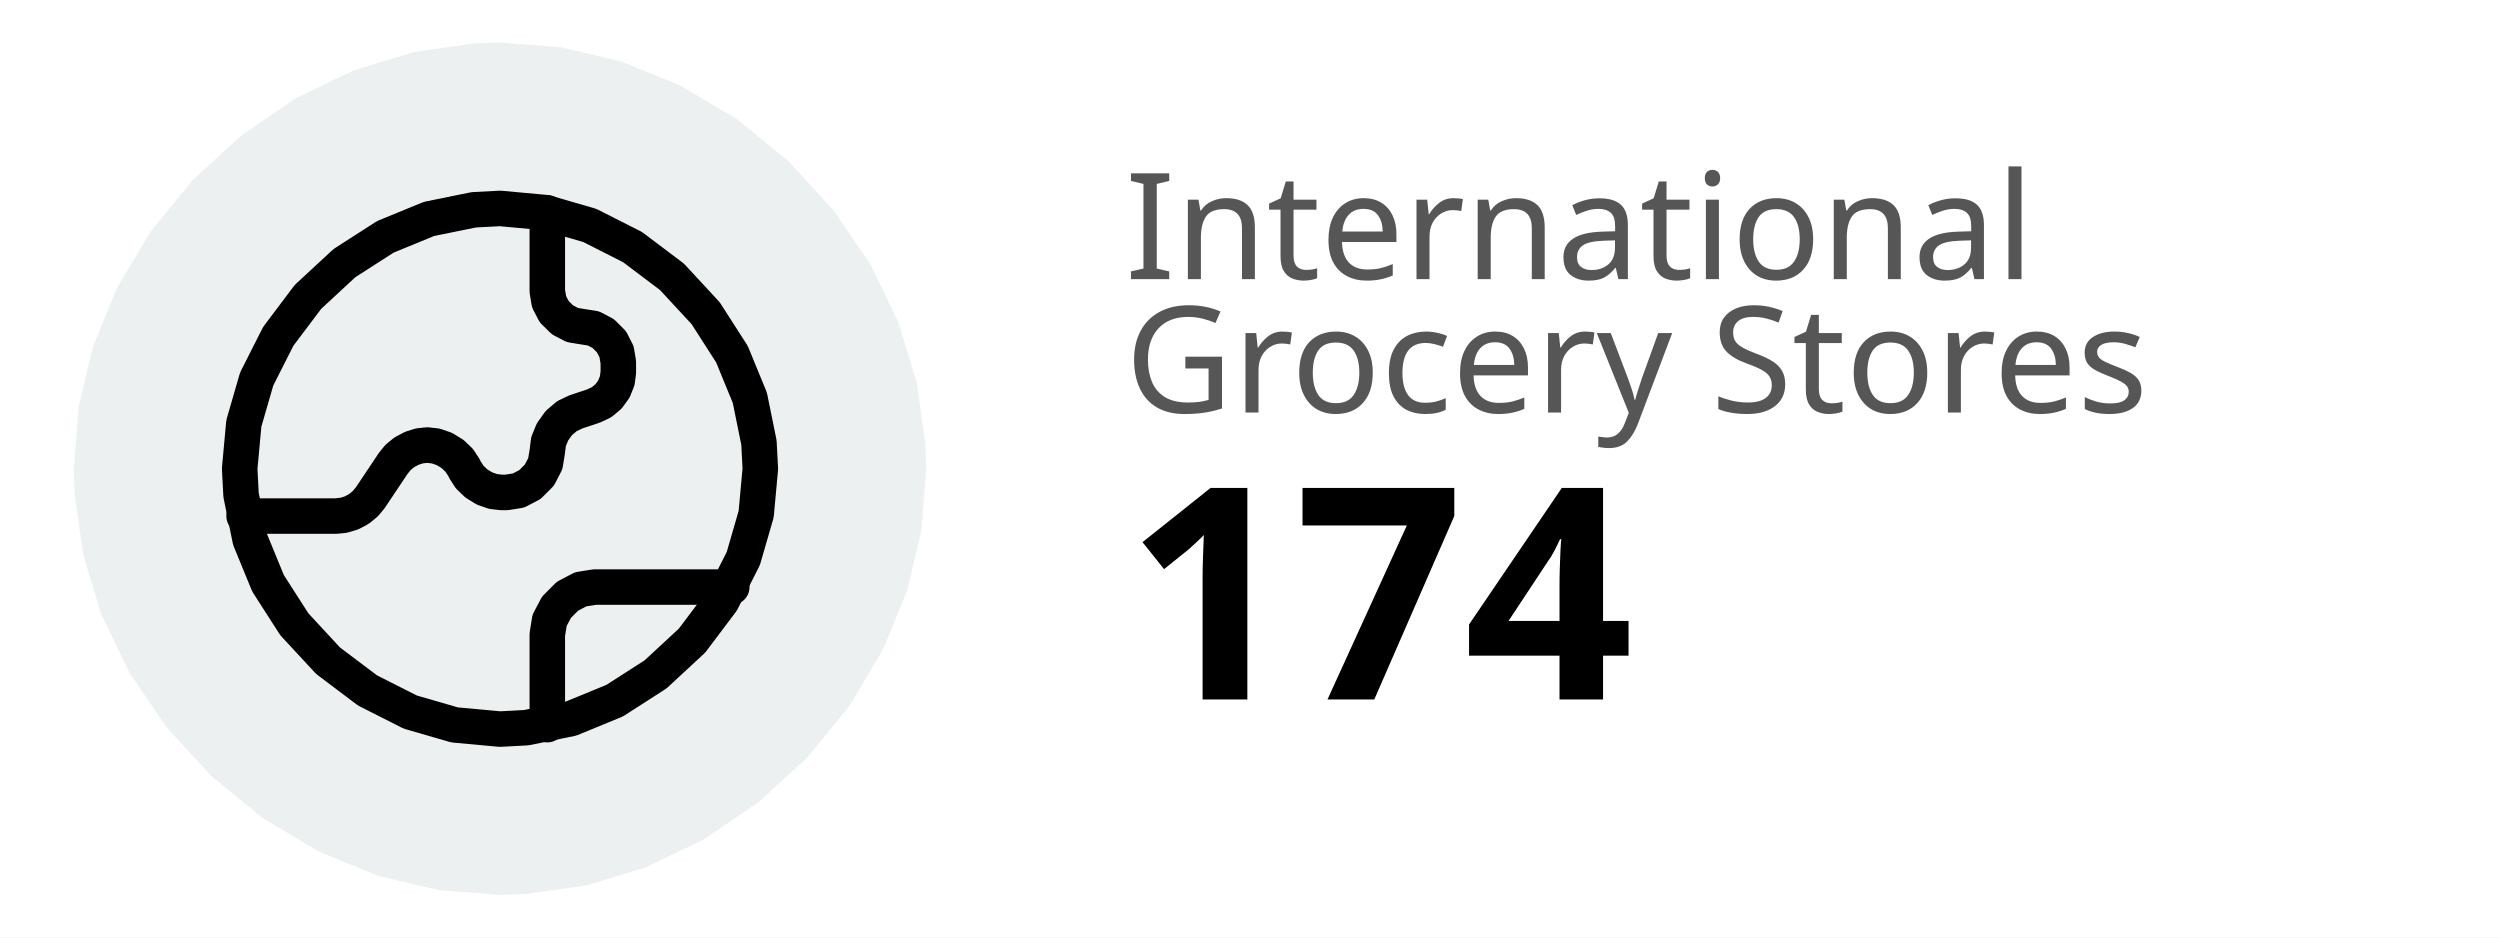
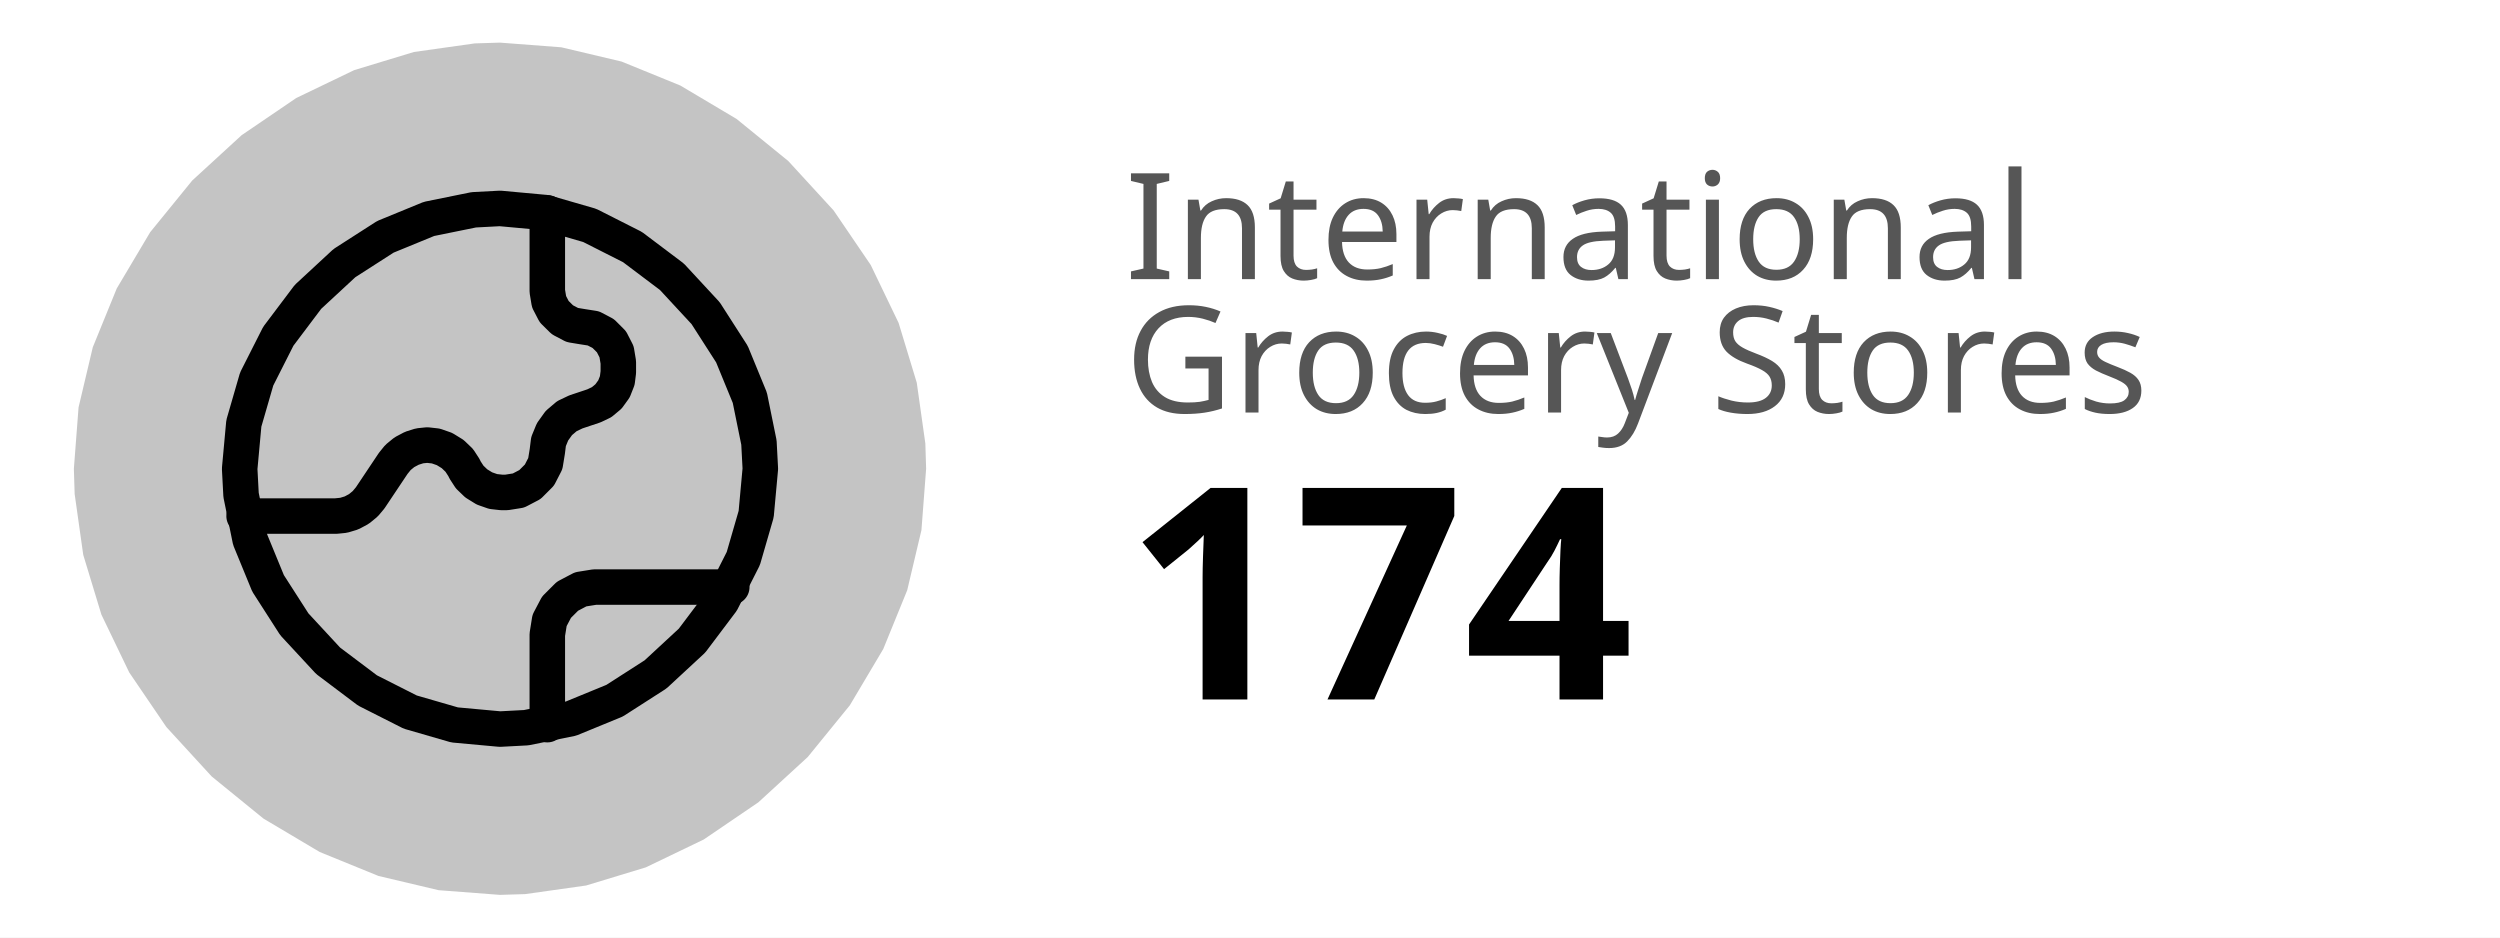
<svg xmlns="http://www.w3.org/2000/svg" class="svglite" width="288.00pt" height="108.00pt" viewBox="0 0 288.00 108.00">
  <defs>
    <style type="text/css">
    .svglite line, .svglite polyline, .svglite polygon, .svglite path, .svglite rect, .svglite circle {
      fill: none;
      stroke: #000000;
      stroke-linecap: round;
      stroke-linejoin: round;
      stroke-miterlimit: 10.00;
    }
  </style>
  </defs>
  <rect width="100%" height="100%" style="stroke: none; fill: #FFFFFF;" />
  <defs>
    <clipPath id="cpMC4wMHwyODguMDB8MC4wMHwxMDguMDA=">
      <rect x="0.00" y="0.00" width="288.00" height="108.00" />
    </clipPath>
  </defs>
  <g clip-path="url(#cpMC4wMHwyODguMDB8MC4wMHwxMDguMDA=)">
    <text x="129.60" y="32.16" style="font-size: 17.07px; fill: #565656; font-family: Oswald;" textLength="79.49px" lengthAdjust="spacingAndGlyphs">International</text>
    <text x="129.60" y="47.52" style="font-size: 17.07px; fill: #565656; font-family: Oswald;" textLength="91.76px" lengthAdjust="spacingAndGlyphs">Grocery Stores</text>
    <text x="129.60" y="80.58" style="font-size: 34.14px; font-weight: bold; font-family: Oswald;" textLength="46.17px" lengthAdjust="spacingAndGlyphs">174</text>
  </g>
  <defs>
    <clipPath id="cpMy42MHwxMTEuNjB8MC4wMHwxMDguMDA=">
      <rect x="3.60" y="0.00" width="108.00" height="108.00" />
    </clipPath>
  </defs>
  <g clip-path="url(#cpMy42MHwxMTEuNjB8MC4wMHwxMDguMDA=)">
-     <polygon points="106.69,54.00 106.69,54.00 106.15,61.07 104.51,68.00 101.75,74.77 97.90,81.25 93.05,87.21 87.36,92.43 81.07,96.71 74.40,99.92 67.52,102.01 60.51,103.00 57.60,103.09 57.60,103.09 50.53,102.55 43.60,100.91 36.83,98.15 30.35,94.30 24.39,89.45 19.17,83.76 14.89,77.47 11.68,70.80 9.59,63.92 8.60,56.91 8.51,54.00 8.51,54.00 9.05,46.93 10.69,40.00 13.45,33.23 17.30,26.75 22.15,20.79 27.84,15.57 34.13,11.29 40.80,8.08 47.68,5.99 54.69,5.00 57.60,4.91 57.60,4.91 64.67,5.45 71.60,7.09 78.37,9.85 84.85,13.70 90.81,18.55 96.03,24.24 100.31,30.53 103.52,37.20 105.61,44.08 106.60,51.09 106.69,54.00 " style="stroke-width: 0.75; stroke: none; fill: #ECF0F1;" />
+     <polygon points="106.69,54.00 106.69,54.00 106.15,61.07 104.51,68.00 101.75,74.77 97.90,81.25 93.05,87.21 87.36,92.43 81.07,96.71 74.40,99.92 67.52,102.01 60.51,103.00 57.60,103.09 57.60,103.09 50.53,102.55 43.60,100.91 36.83,98.15 30.35,94.30 24.39,89.45 19.17,83.76 14.89,77.47 11.68,70.80 9.59,63.92 8.60,56.91 8.51,54.00 8.51,54.00 9.05,46.93 10.69,40.00 13.45,33.23 17.30,26.75 22.15,20.79 27.84,15.57 34.13,11.29 40.80,8.08 47.68,5.99 54.69,5.00 57.60,4.91 57.60,4.91 64.67,5.45 71.60,7.09 78.37,9.85 84.85,13.70 90.81,18.55 96.03,24.24 100.31,30.53 103.52,37.20 105.61,44.08 106.60,51.09 106.69,54.00 " style="stroke-width: 0.75; stroke: none; fill: #C4C4C4;" />
    <polyline points="106.69,54.00 106.69,54.00 106.15,61.07 104.51,68.00 101.75,74.77 97.90,81.25 93.05,87.21 87.36,92.43 81.07,96.71 74.40,99.92 67.52,102.01 60.51,103.00 57.60,103.09 57.60,103.09 50.53,102.55 43.60,100.91 36.83,98.15 30.35,94.30 24.39,89.45 19.17,83.76 14.89,77.47 11.68,70.80 9.59,63.92 8.60,56.91 8.51,54.00 8.51,54.00 9.05,46.93 10.69,40.00 13.45,33.23 17.30,26.75 22.15,20.79 27.84,15.57 34.13,11.29 40.80,8.08 47.68,5.99 54.69,5.00 57.60,4.91 57.60,4.91 64.67,5.45 71.60,7.09 78.37,9.85 84.85,13.70 90.81,18.55 96.03,24.24 100.31,30.53 103.52,37.20 105.61,44.08 106.60,51.09 106.69,54.00 106.69,54.00 " style="stroke-width: 0.75; stroke: none;" />
    <polyline points="84.30,67.63 68.51,67.63 68.51,67.63 66.89,67.89 65.37,68.69 64.11,69.95 63.31,71.47 63.05,73.10 63.05,83.48 84.30,67.63 " style="stroke-width: 4.09; stroke: none;" />
    <polyline points="84.30,67.63 68.51,67.63 68.51,67.63 66.89,67.89 65.37,68.69 64.11,69.95 63.31,71.47 63.05,73.10 63.05,83.48 " style="stroke-width: 4.09;" />
    <polyline points="28.12,59.45 38.71,59.45 38.71,59.45 39.59,59.36 40.49,59.09 41.35,58.63 42.08,58.03 42.64,57.36 45.30,53.38 45.30,53.38 45.85,52.70 46.58,52.10 47.45,51.64 48.34,51.36 49.21,51.27 49.23,51.27 49.23,51.27 50.21,51.38 51.21,51.73 52.15,52.31 52.91,53.04 53.45,53.87 53.57,54.13 53.57,54.13 54.11,54.96 54.87,55.69 55.81,56.27 56.81,56.62 57.79,56.73 58.34,56.73 58.34,56.73 59.73,56.51 61.05,55.82 62.14,54.73 62.82,53.41 63.05,52.00 63.05,52.00 63.19,50.87 63.65,49.75 64.38,48.73 65.31,47.94 66.34,47.45 68.43,46.75 68.43,46.75 69.31,46.33 70.10,45.67 70.73,44.80 71.11,43.84 71.23,42.88 71.23,41.73 71.23,41.73 71.03,40.52 70.44,39.37 69.50,38.43 68.36,37.83 67.14,37.64 67.14,37.64 65.93,37.44 64.79,36.84 63.84,35.90 63.25,34.76 63.05,33.55 63.05,24.52 28.12,59.45 " style="stroke-width: 4.09; stroke: none;" />
    <polyline points="28.12,59.45 38.71,59.45 38.71,59.45 39.59,59.36 40.49,59.09 41.35,58.63 42.08,58.03 42.64,57.36 45.30,53.38 45.30,53.38 45.85,52.70 46.58,52.10 47.45,51.64 48.34,51.36 49.21,51.27 49.23,51.27 49.23,51.27 50.21,51.38 51.21,51.73 52.15,52.31 52.91,53.04 53.45,53.87 53.57,54.13 53.57,54.13 54.11,54.96 54.87,55.69 55.81,56.27 56.81,56.62 57.79,56.73 58.34,56.73 58.34,56.73 59.73,56.51 61.05,55.82 62.14,54.73 62.82,53.41 63.05,52.00 63.05,52.00 63.19,50.87 63.65,49.75 64.38,48.73 65.31,47.94 66.34,47.45 68.43,46.75 68.43,46.75 69.31,46.33 70.10,45.67 70.73,44.80 71.11,43.84 71.23,42.88 71.23,41.73 71.23,41.73 71.03,40.52 70.44,39.37 69.50,38.43 68.36,37.83 67.14,37.64 67.14,37.64 65.93,37.44 64.79,36.84 63.84,35.90 63.25,34.76 63.05,33.55 63.05,24.52 " style="stroke-width: 4.09;" />
    <polyline points="87.59,54.00 87.59,54.00 87.11,59.23 85.63,64.34 83.14,69.26 79.72,73.80 75.52,77.69 70.80,80.72 65.78,82.78 60.62,83.83 57.60,83.99 57.60,83.99 52.37,83.51 47.26,82.03 42.34,79.54 37.80,76.12 33.91,71.92 30.88,67.20 28.82,62.18 27.77,57.02 27.61,54.00 27.61,54.00 28.09,48.77 29.57,43.66 32.06,38.74 35.48,34.20 39.68,30.31 44.40,27.28 49.42,25.22 54.58,24.17 57.60,24.01 57.60,24.01 62.83,24.49 67.94,25.97 72.86,28.46 77.40,31.88 81.29,36.08 84.32,40.80 86.38,45.82 87.43,50.98 87.59,54.00 87.59,54.00 " style="stroke-width: 4.09; stroke: none;" />
    <polyline points="87.59,54.00 87.59,54.00 87.11,59.23 85.63,64.34 83.14,69.26 79.72,73.80 75.52,77.69 70.80,80.72 65.78,82.78 60.62,83.83 57.60,83.99 57.60,83.99 52.37,83.51 47.26,82.03 42.34,79.54 37.80,76.12 33.91,71.92 30.88,67.20 28.82,62.18 27.77,57.02 27.61,54.00 27.61,54.00 28.09,48.77 29.57,43.66 32.06,38.74 35.48,34.20 39.68,30.31 44.40,27.28 49.42,25.22 54.58,24.17 57.60,24.01 57.60,24.01 62.83,24.49 67.94,25.97 72.86,28.46 77.40,31.88 81.29,36.08 84.32,40.80 86.38,45.82 87.43,50.98 87.59,54.00 87.59,54.00 " style="stroke-width: 4.09;" />
  </g>
  <g clip-path="url(#cpMC4wMHwyODguMDB8MC4wMHwxMDguMDA=)">
</g>
</svg>
